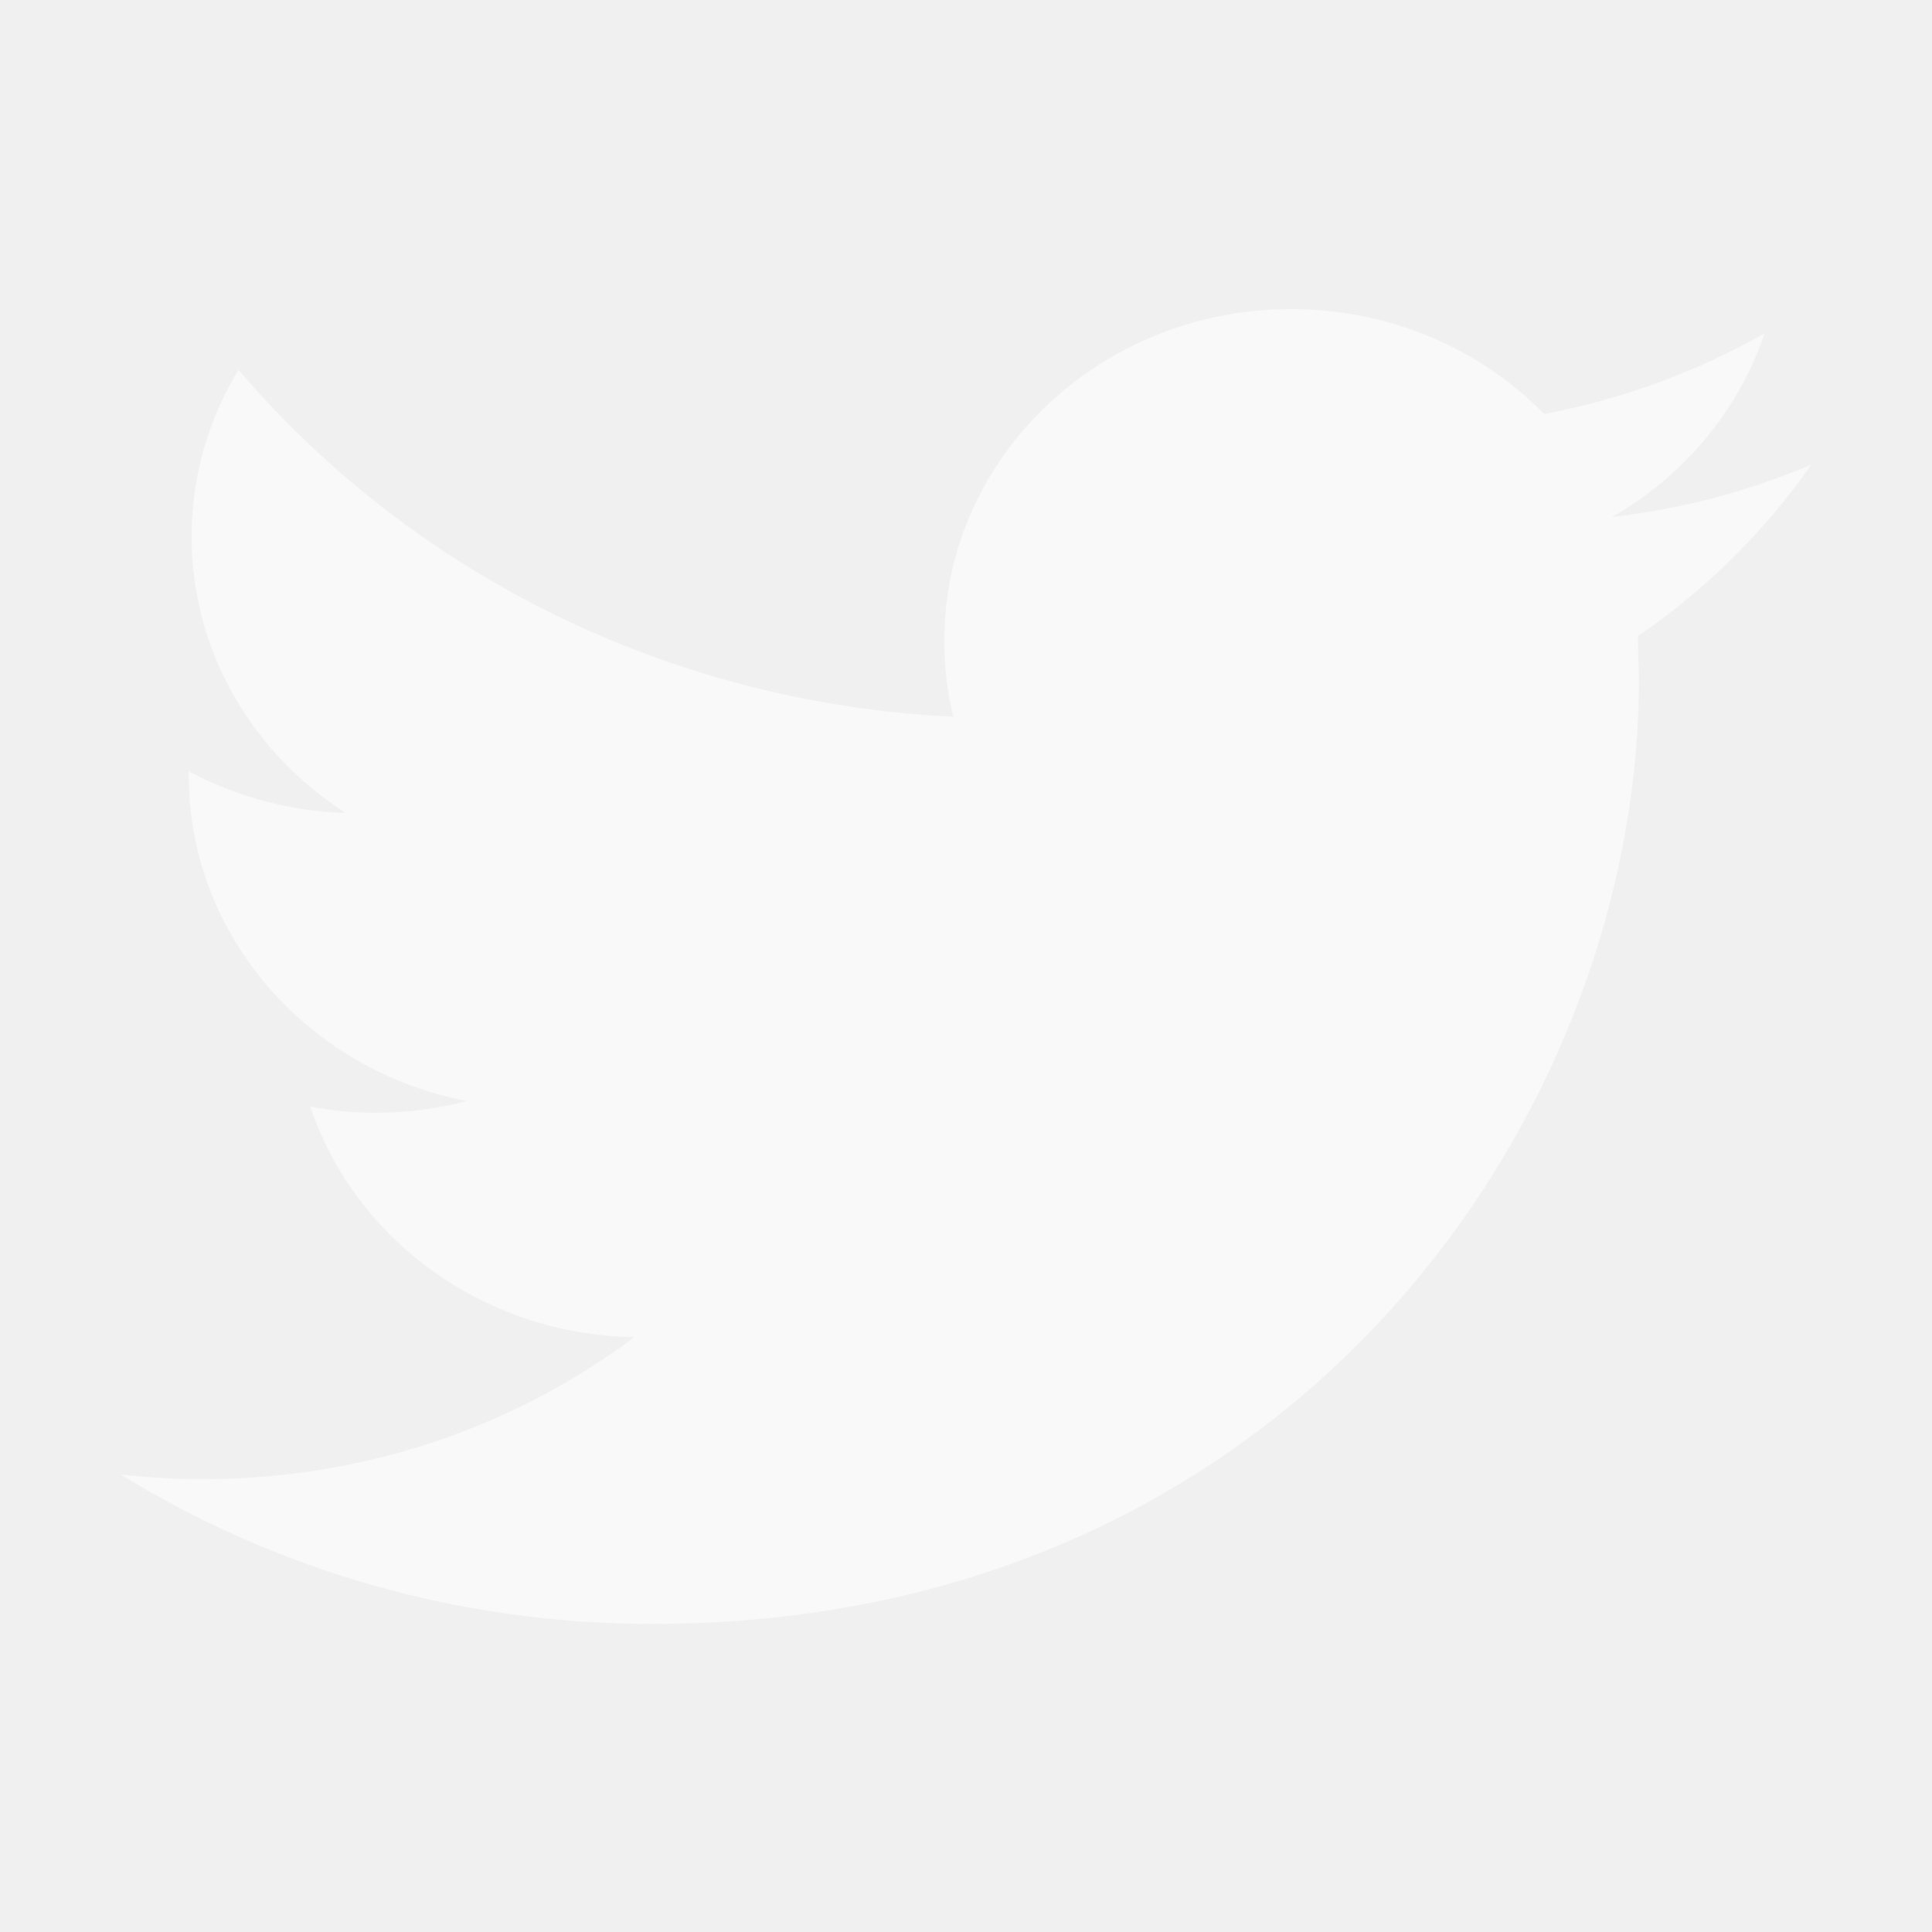
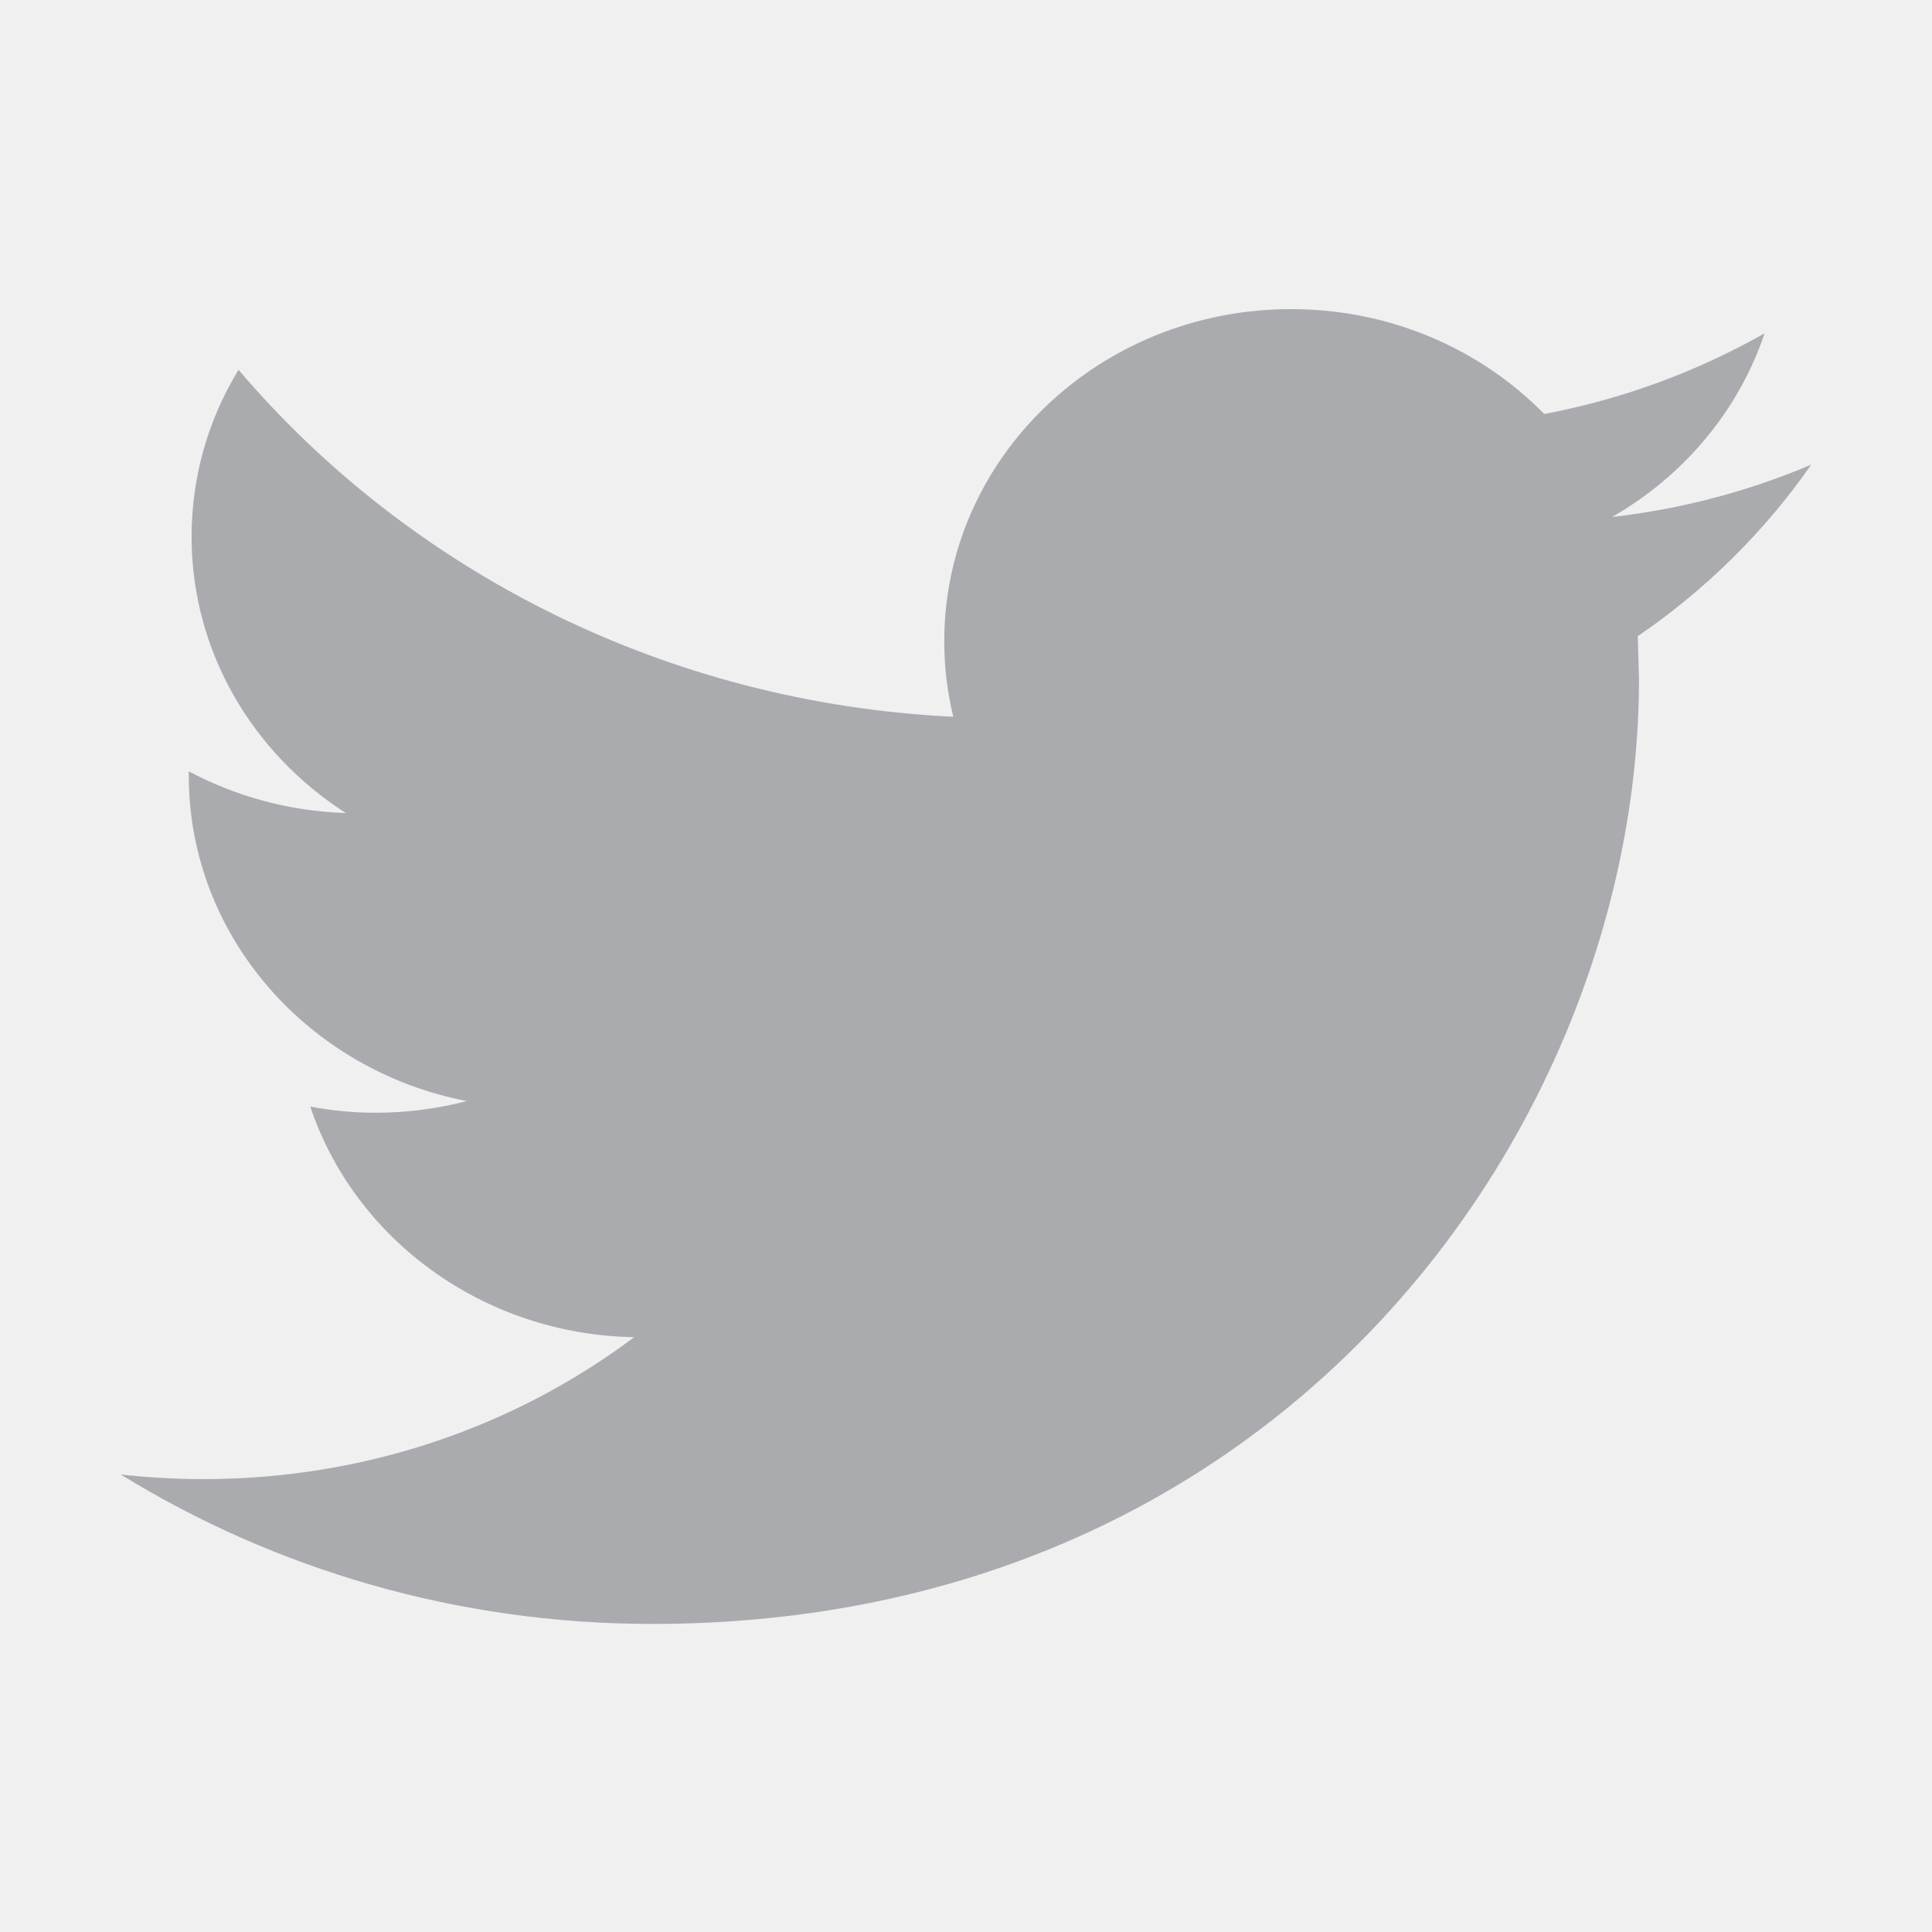
<svg xmlns="http://www.w3.org/2000/svg" width="24" height="24" viewBox="0 0 24 24" fill="none">
-   <g opacity="0.6">
-     <path d="M22.5 5.772C21.727 6.1 20.898 6.323 20.026 6.422C20.916 5.912 21.597 5.103 21.92 4.141C21.085 4.614 20.164 4.957 19.183 5.143C18.397 4.34 17.279 3.84 16.038 3.84C13.659 3.84 11.73 5.687 11.73 7.964C11.73 8.287 11.768 8.602 11.842 8.904C8.262 8.731 5.088 7.089 2.963 4.594C2.592 5.202 2.38 5.911 2.38 6.667C2.38 8.098 3.142 9.361 4.296 10.1C3.59 10.077 2.926 9.891 2.345 9.582V9.634C2.345 11.631 3.831 13.299 5.8 13.678C5.439 13.771 5.059 13.823 4.665 13.823C4.387 13.823 4.118 13.796 3.854 13.746C4.403 15.386 5.993 16.578 7.878 16.611C6.404 17.717 4.546 18.374 2.527 18.374C2.18 18.374 1.837 18.354 1.5 18.317C3.407 19.49 5.67 20.173 8.103 20.173C16.028 20.173 20.36 13.888 20.36 8.437L20.345 7.903C21.192 7.325 21.924 6.599 22.5 5.772Z" fill="white" />
-   </g>
+   <path d="M22.5 5.772C21.727 6.1 20.898 6.323 20.026 6.422C20.916 5.912 21.597 5.103 21.92 4.141C21.085 4.614 20.164 4.957 19.183 5.143C18.397 4.34 17.279 3.84 16.038 3.84C13.659 3.84 11.73 5.687 11.73 7.964C11.73 8.287 11.768 8.602 11.842 8.904C8.262 8.731 5.088 7.089 2.963 4.594C2.592 5.202 2.38 5.911 2.38 6.667C2.38 8.098 3.142 9.361 4.296 10.1C3.59 10.077 2.926 9.891 2.345 9.582V9.634C2.345 11.631 3.831 13.299 5.8 13.678C5.439 13.771 5.059 13.823 4.665 13.823C4.387 13.823 4.118 13.796 3.854 13.746C4.403 15.386 5.993 16.578 7.878 16.611C6.404 17.717 4.546 18.374 2.527 18.374C2.18 18.374 1.837 18.354 1.5 18.317C3.407 19.49 5.67 20.173 8.103 20.173C16.028 20.173 20.36 13.888 20.36 8.437L20.345 7.903C21.192 7.325 21.924 6.599 22.5 5.772Z" fill="rgb(169, 171, 175)" />
</svg>
